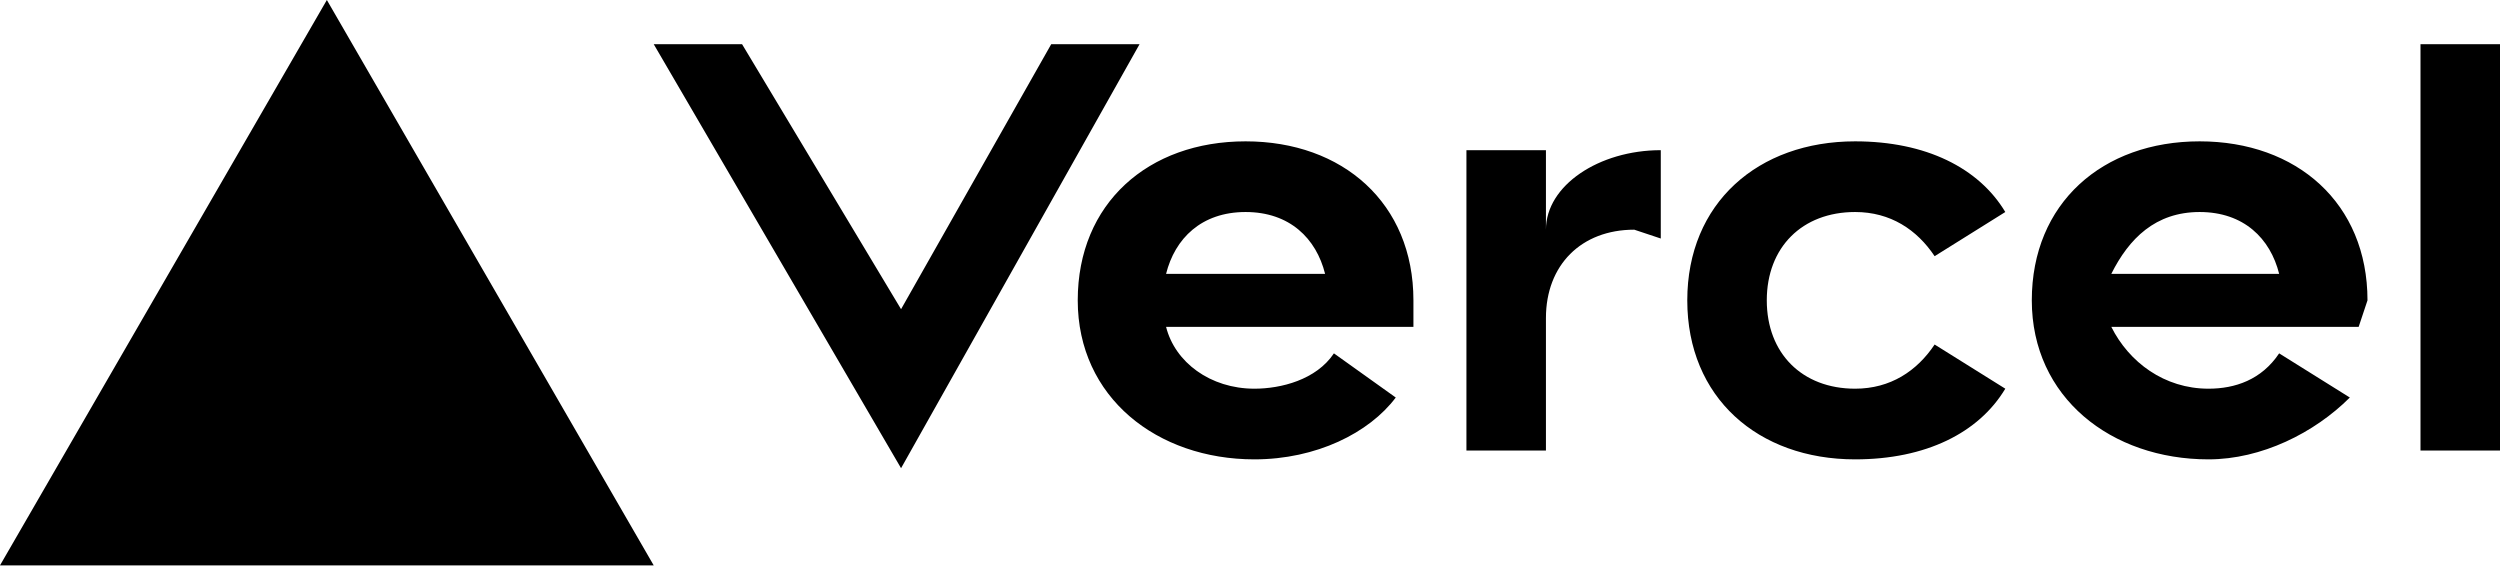
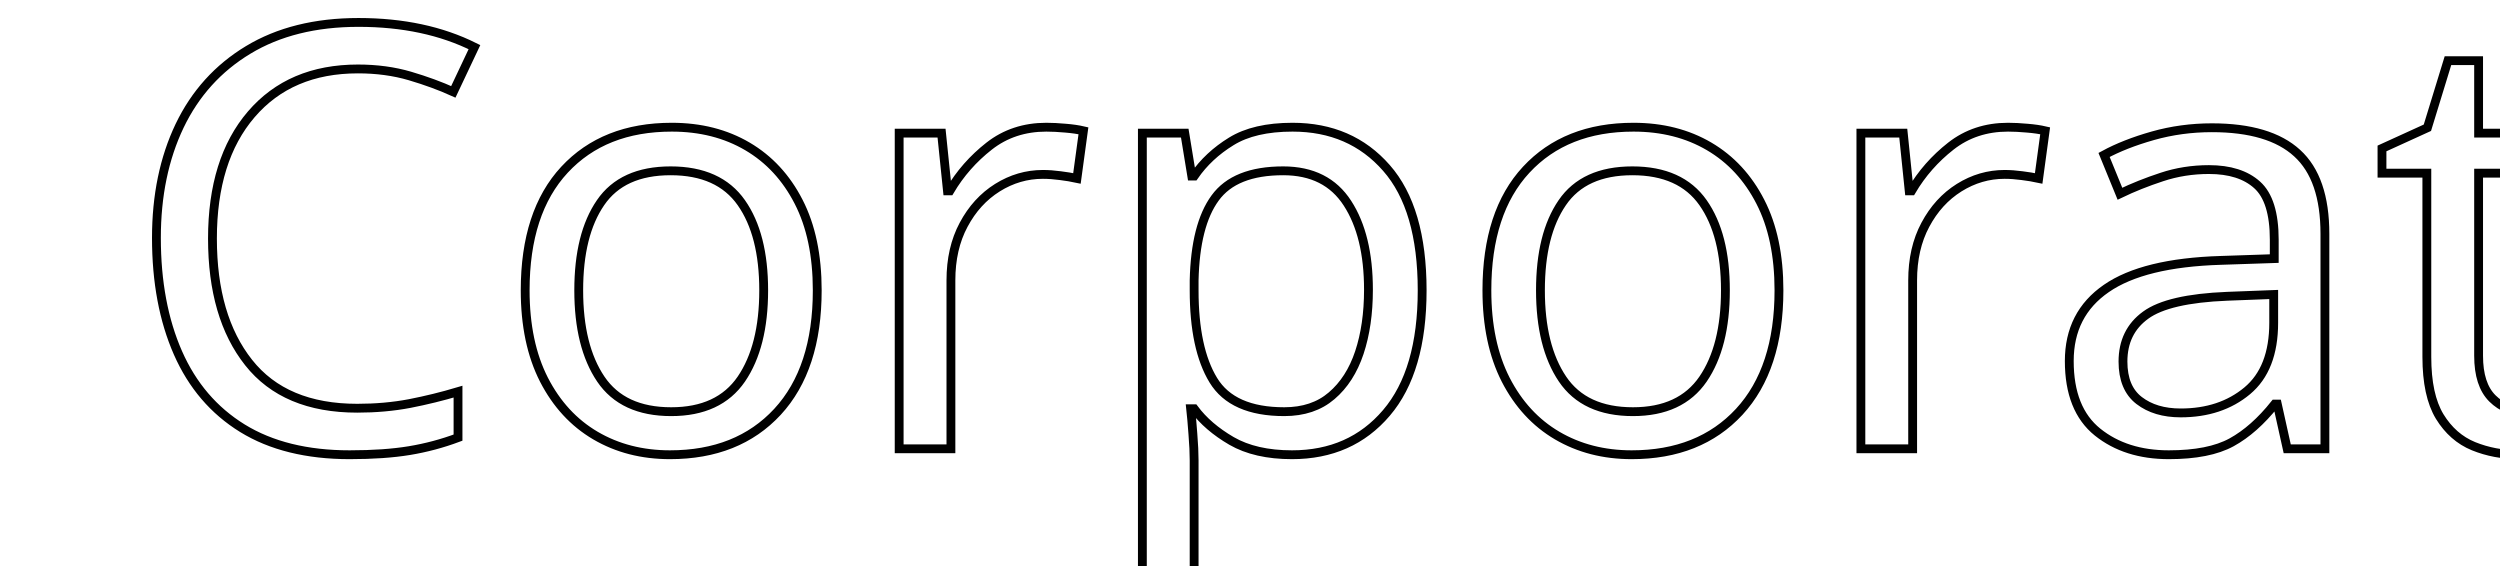
- <svg xmlns="http://www.w3.org/2000/svg" fill="none" viewBox="0 0 283 64">
-   <path fill="black" d="M141 16c-11 0-19 7-19 18s9 18 20 18c7 0 13-3 16-7l-7-5c-2 3-6 4-9 4-5 0-9-3-10-7h28v-3c0-11-8-18-19-18zm-9 15c1-4 4-7 9-7s8 3 9 7h-18zm117-15c-11 0-19 7-19 18s9 18 20 18c6 0 12-3 16-7l-8-5c-2 3-5 4-8 4-5 0-9-3-11-7h28l1-3c0-11-8-18-19-18zm-10 15c2-4 5-7 10-7s8 3 9 7h-19zm-39 3c0 6 4 10 10 10 4 0 7-2 9-5l8 5c-3 5-9 8-17 8-11 0-19-7-19-18s8-18 19-18c8 0 14 3 17 8l-8 5c-2-3-5-5-9-5-6 0-10 4-10 10zm83-29v46h-9V5h9zM37 0l37 64H0L37 0zm92 5-27 48L74 5h10l18 30 17-30h10zm59 12v10l-3-1c-6 0-10 4-10 10v15h-9V17h9v9c0-5 6-9 13-9z" />
+ <svg xmlns="http://www.w3.org/2000/svg" fill="none" viewBox="0 0 283 64" version="1.1" id="svg6060">
+   <defs id="defs6064" />
+   <text xml:space="preserve" style="font-size:66.667px;line-height:3;font-family:'Bauhaus 93';-inkscape-font-specification:'Bauhaus 93, ';fill:none;stroke:#000000" x="13.646" y="50.806" id="text6548">
+     <tspan id="tspan6546" x="13.646" y="50.806" style="font-style:normal;font-variant:normal;font-weight:normal;font-stretch:normal;font-family:'GOST type A';-inkscape-font-specification:'GOST type A'">Corporation</tspan>
+   </text>
</svg>
